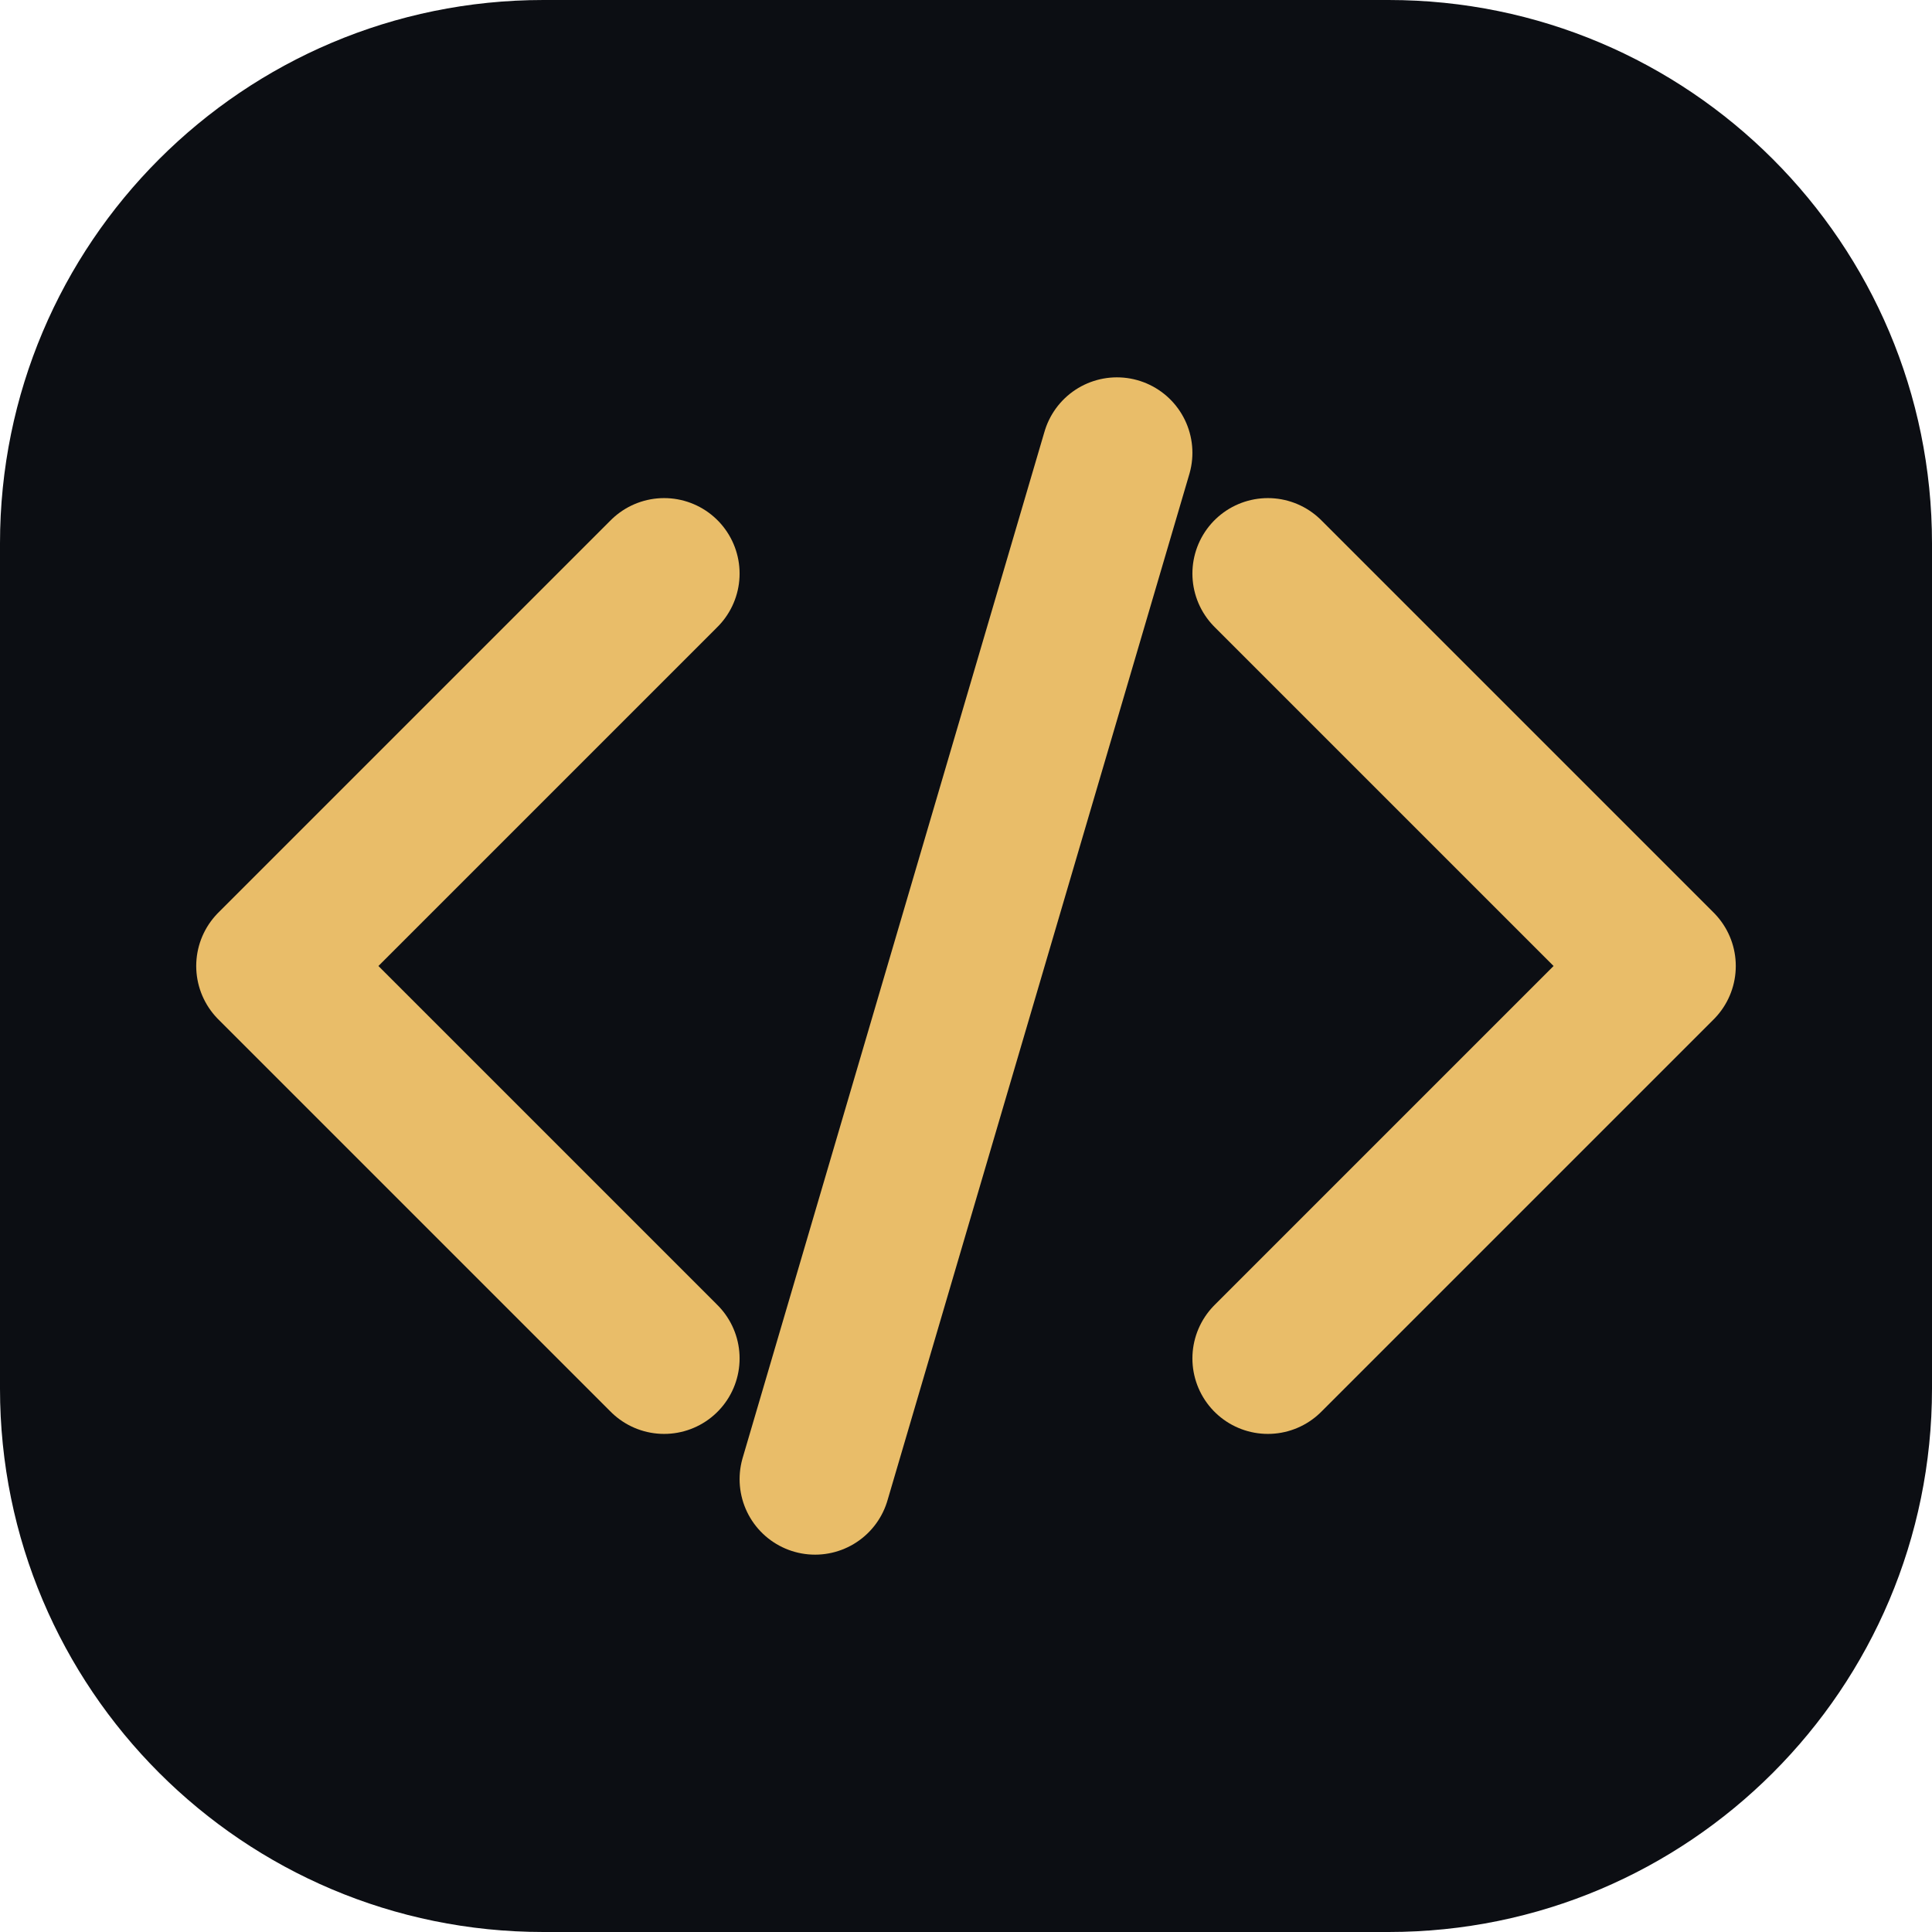
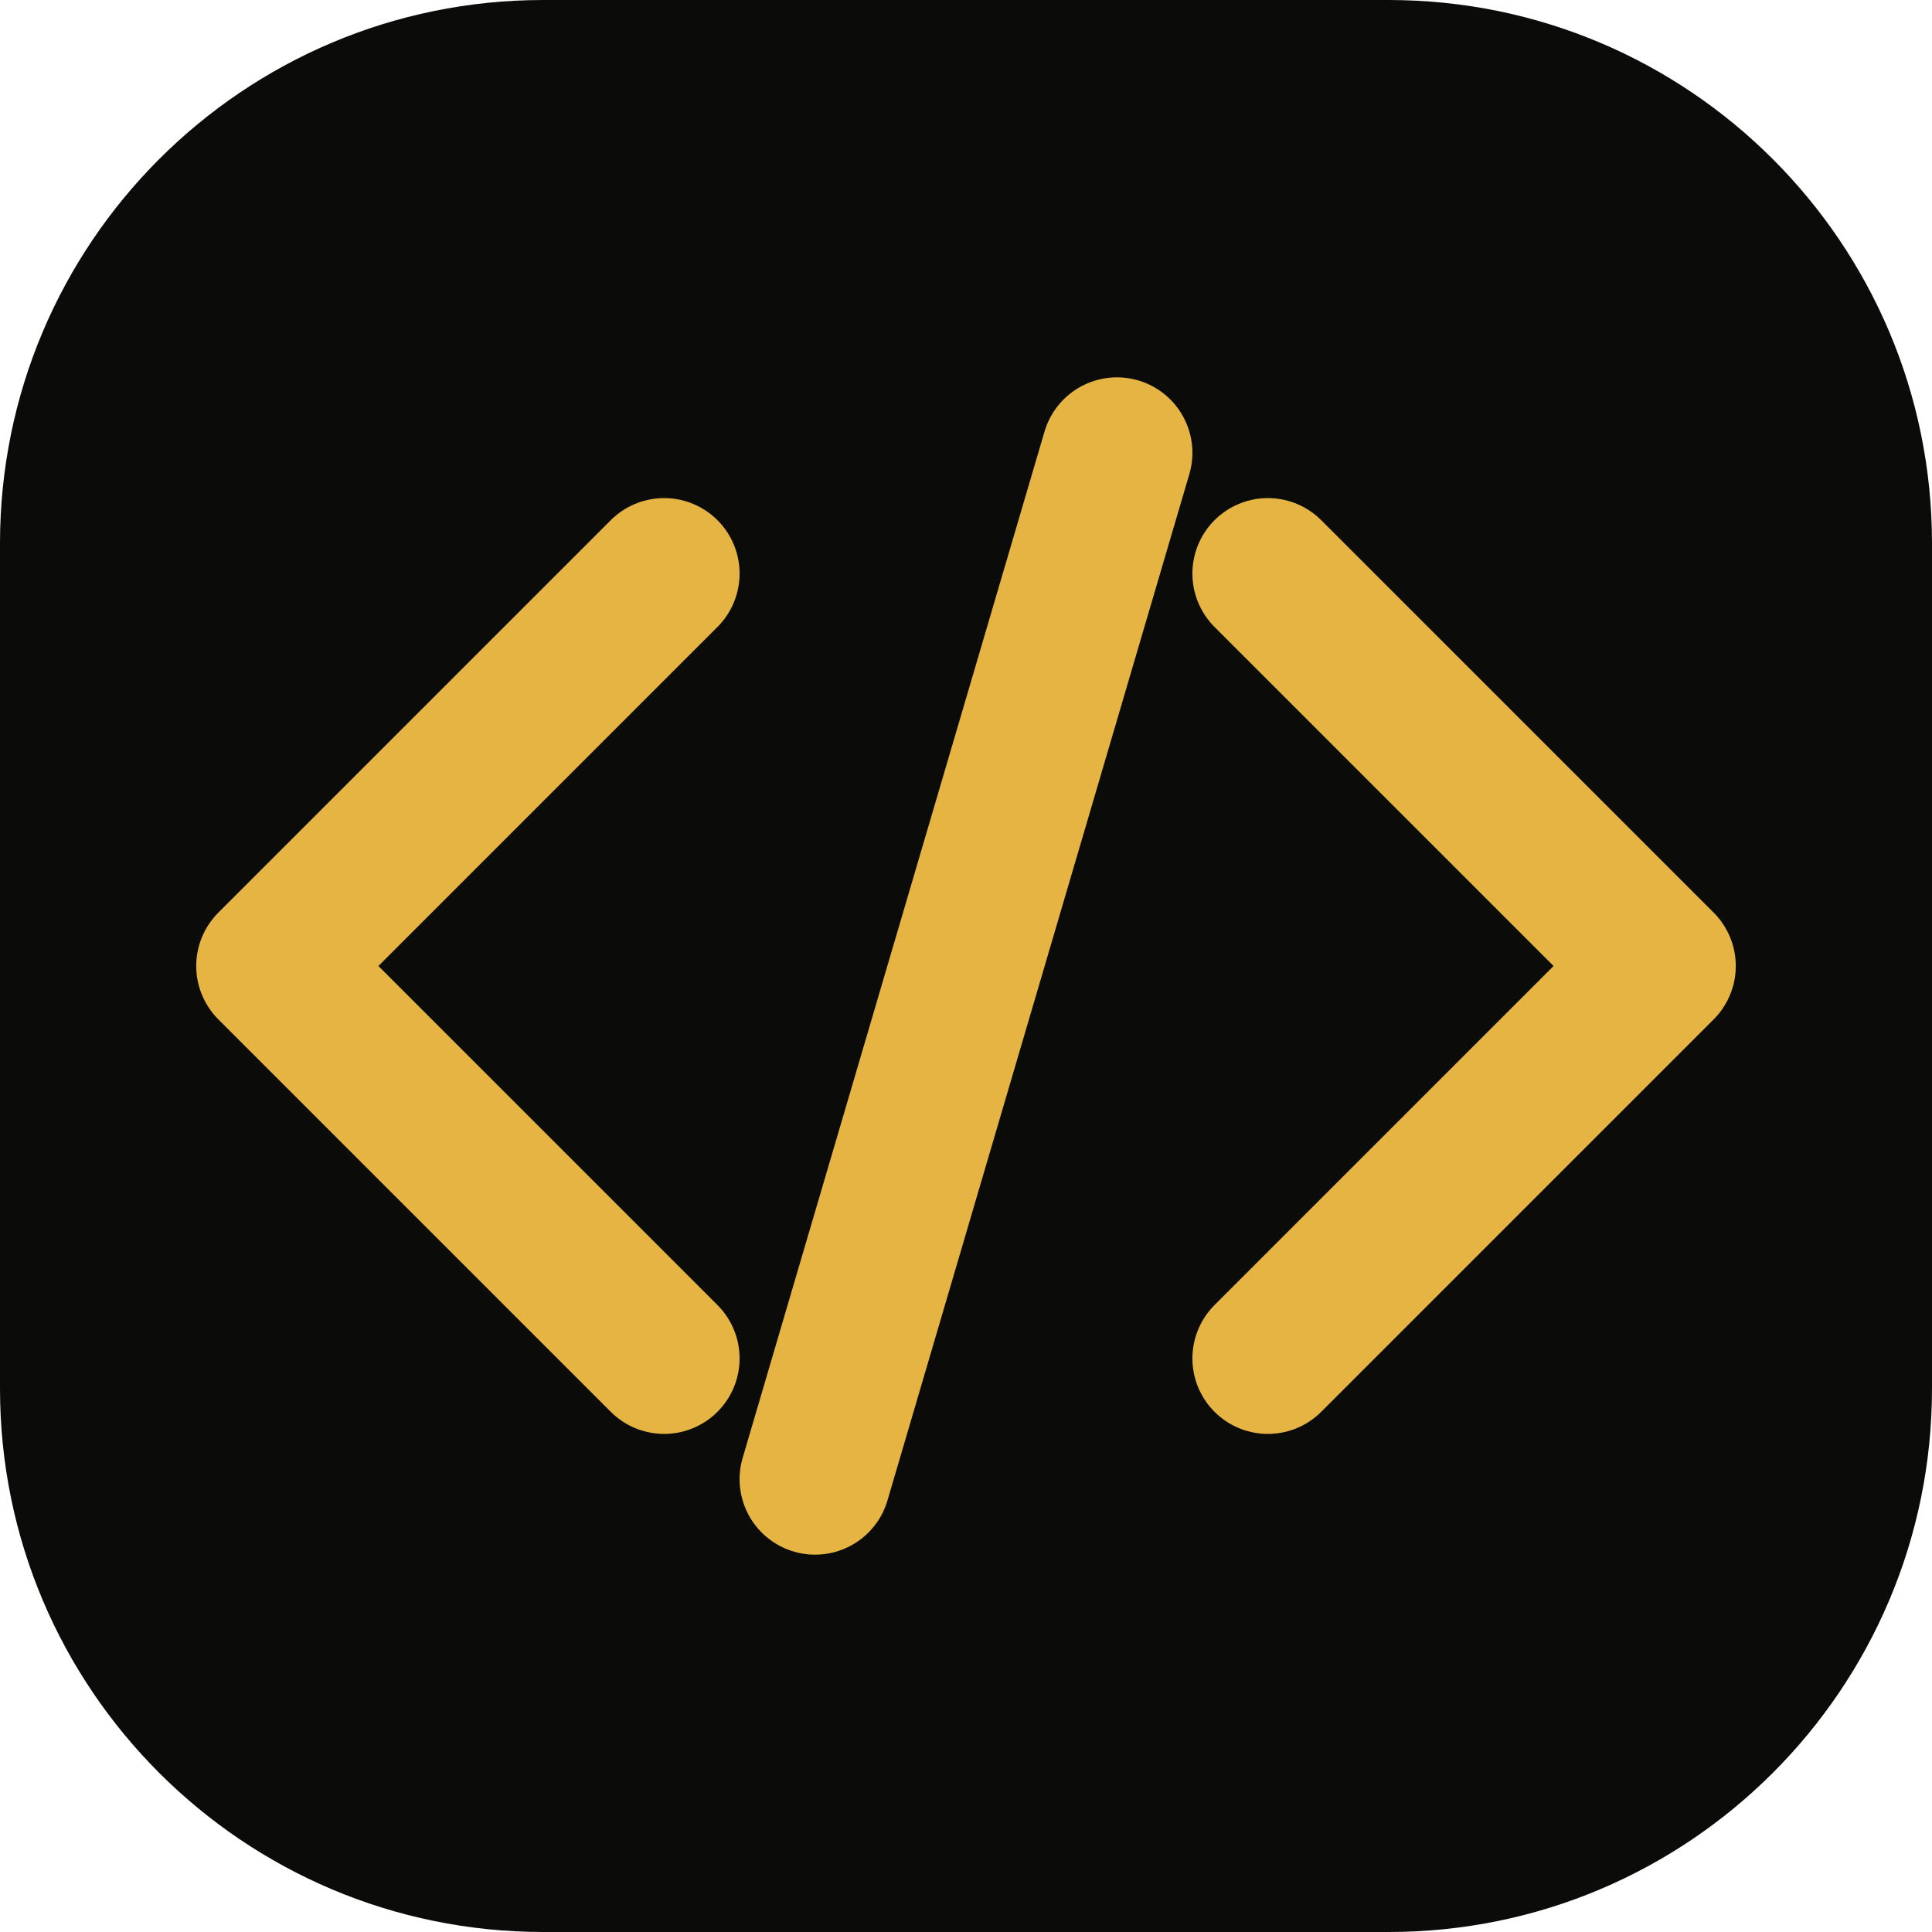
<svg xmlns="http://www.w3.org/2000/svg" viewBox="0 0 64 64">
-   <rect width="64" height="64" rx="18" fill="#0c0e13" />
-   <path d="m22 19-13 13 13 13m20-26 13 13-13 13M37 15 27 49" fill="none" stroke="#e9bd69" stroke-width="5" stroke-linecap="round" stroke-linejoin="round" />
+   <rect width="64" height="64" rx="18" fill="#0b0b09" />
+   <path d="m22 19-13 13 13 13m20-26 13 13-13 13M37 15 27 49" fill="none" stroke="#e6b443" stroke-width="5" stroke-linecap="round" stroke-linejoin="round" />
</svg>
